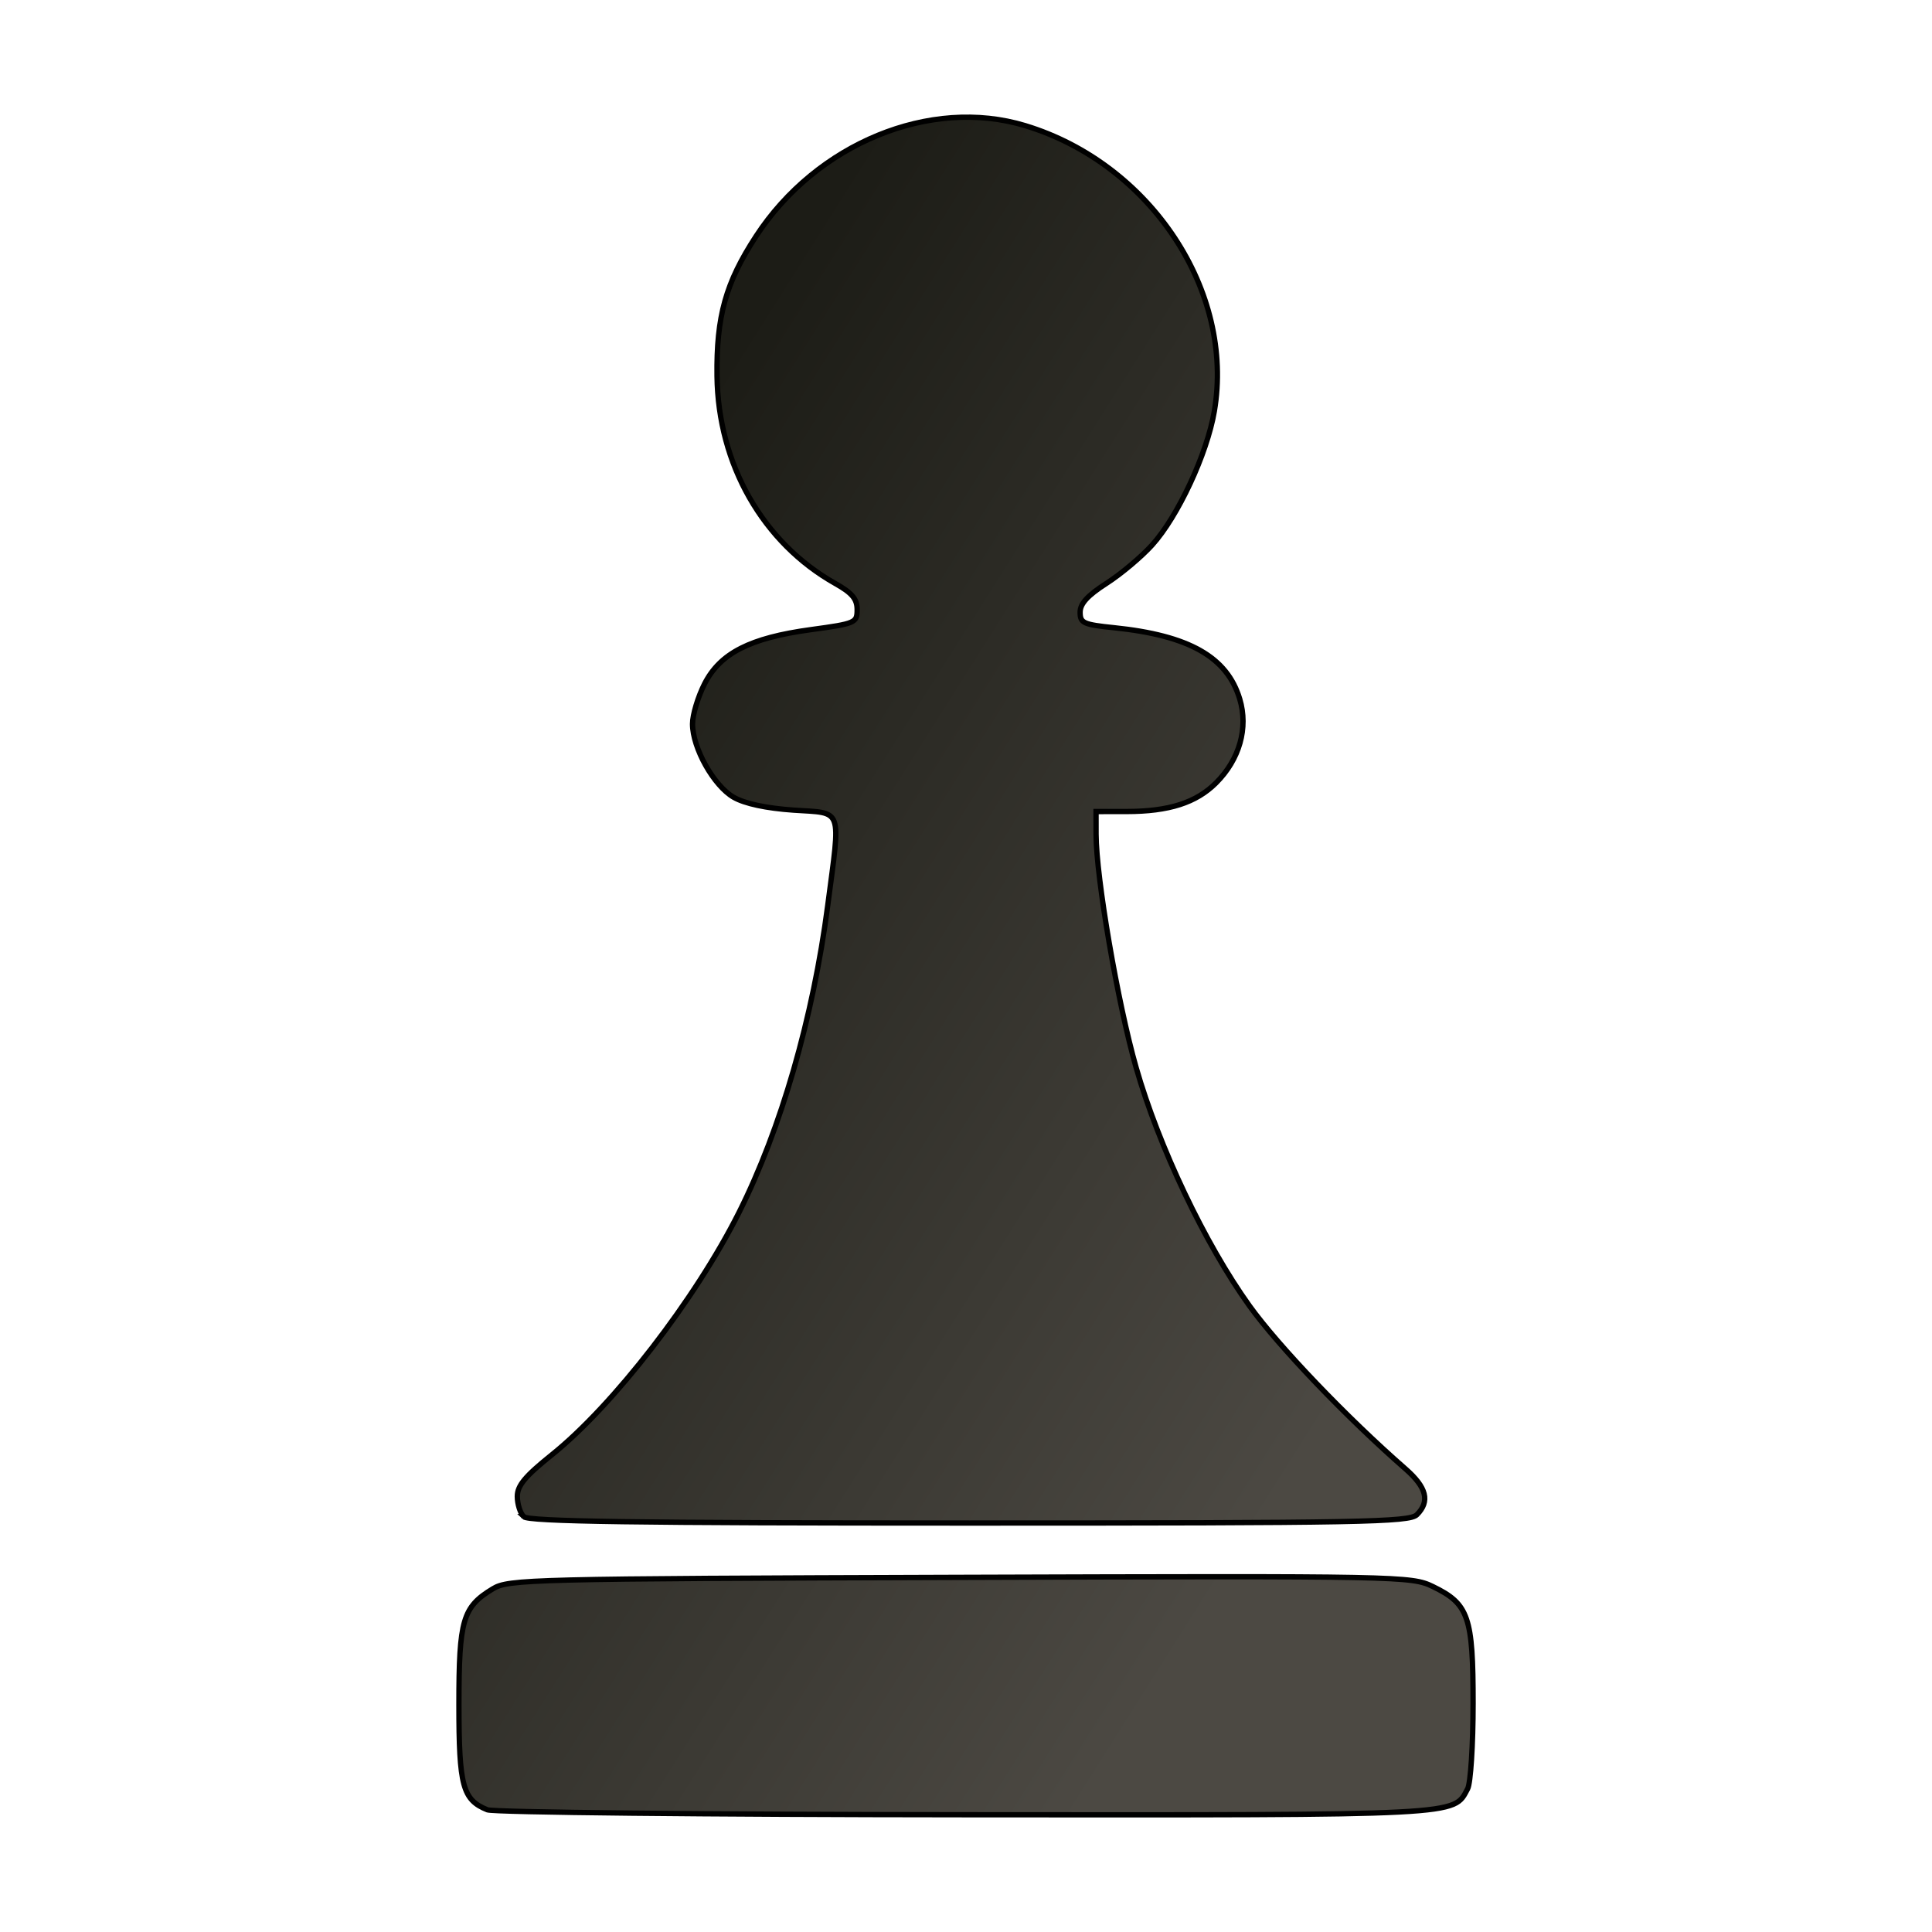
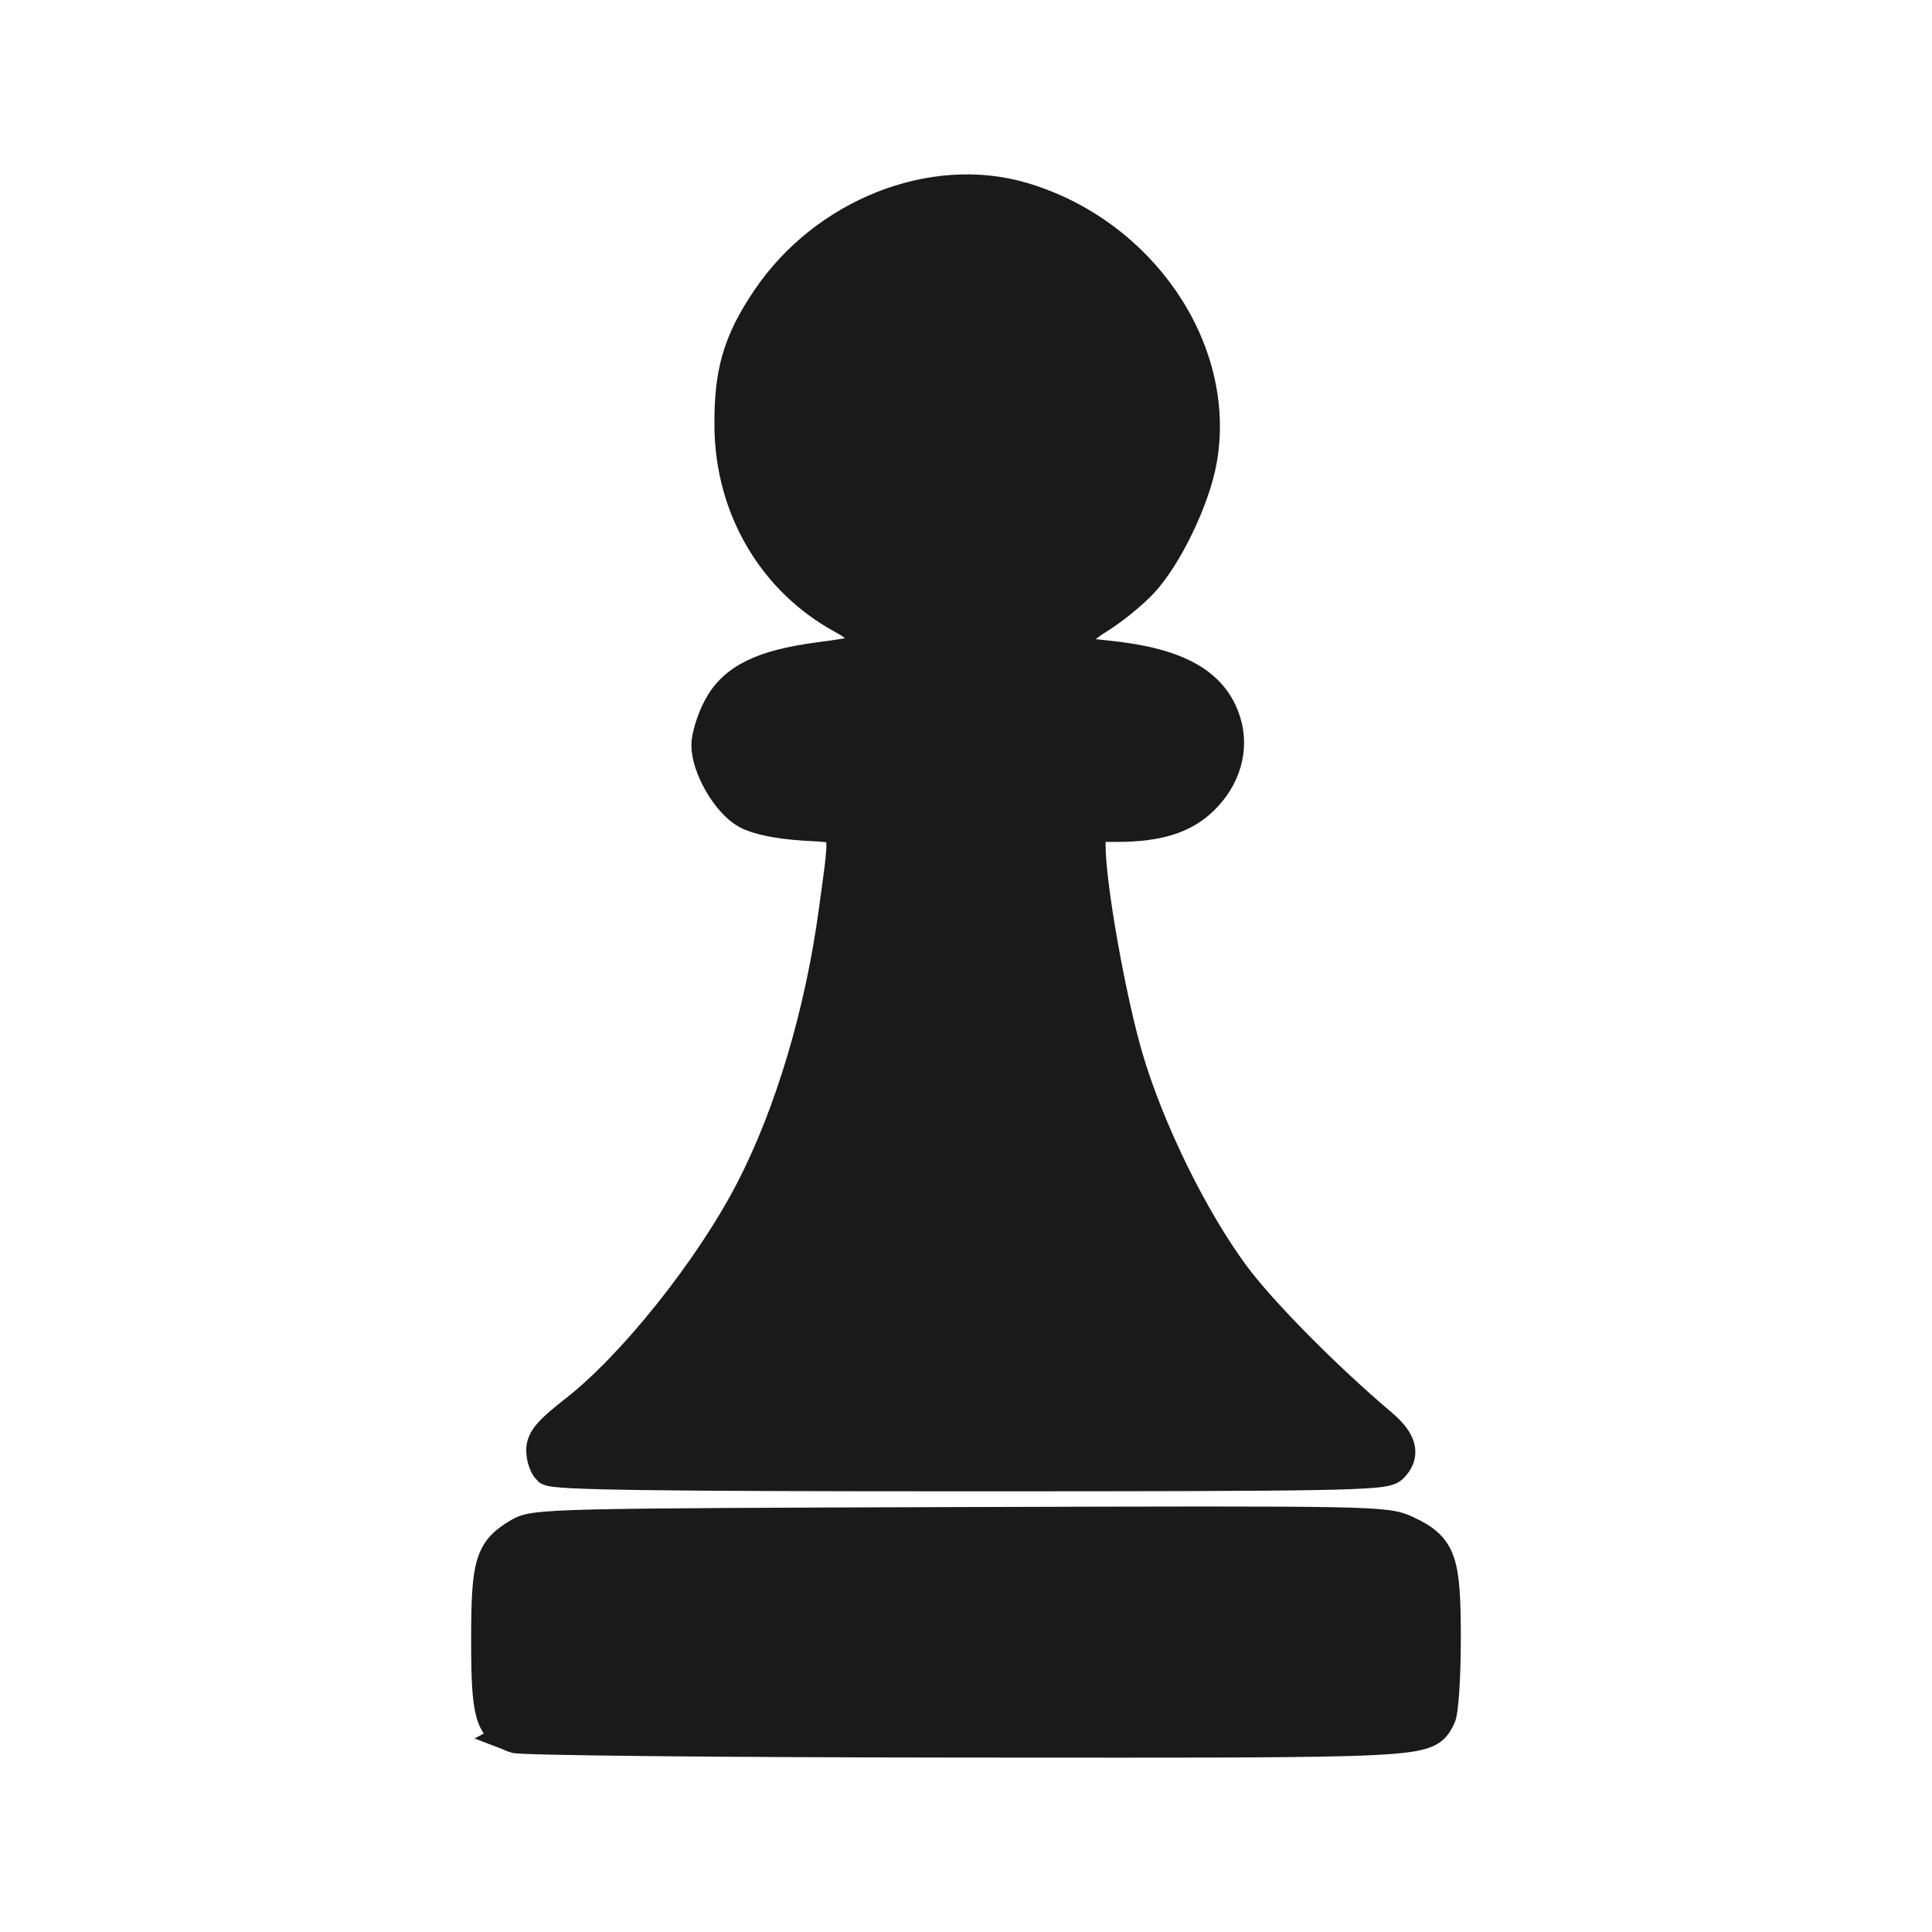
- <svg xmlns="http://www.w3.org/2000/svg" xmlns:xlink="http://www.w3.org/1999/xlink" width="324" height="324" viewBox="0 0 85.725 85.725" version="1.1" id="svg5" xml:space="preserve">
-   <defs id="defs2">
-     <linearGradient id="linearGradient1119">
-       <stop style="stop-color:#1c1c16;stop-opacity:1;" offset="0" id="stop1115" />
-       <stop style="stop-color:#4c4943;stop-opacity:1;" offset="1" id="stop1117" />
-     </linearGradient>
-     <linearGradient xlink:href="#linearGradient1119" id="linearGradient1125" x1="23.889" y1="29.153" x2="64.266" y2="54.662" gradientUnits="userSpaceOnUse" />
-   </defs>
+ <svg xmlns="http://www.w3.org/2000/svg" width="324" height="324" viewBox="0 0 85.725 85.725" version="1.1" id="svg5" xml:space="preserve">
+   <defs id="defs2" />
  <g id="layer1">
-     <path style="fill:url(#linearGradient1125);stroke:#000000;stroke-width:0.236;stroke-opacity:1;fill-opacity:1" d="m 21.625,80.303 c -1.097,-0.443 -1.262,-1.053 -1.262,-4.671 0,-3.758 0.166,-4.325 1.504,-5.135 0.701,-0.425 1.618,-0.447 20.734,-0.508 19.589,-0.063 20.02,-0.054 20.974,0.407 1.594,0.772 1.788,1.335 1.788,5.186 0,1.838 -0.109,3.54 -0.243,3.79 -0.639,1.195 -0.08,1.166 -22.305,1.15 -11.377,-0.008 -20.913,-0.107 -21.191,-0.219 z m 1.612,-13.007 c -0.155,-0.155 -0.283,-0.561 -0.283,-0.9 0,-0.477 0.348,-0.896 1.528,-1.842 2.735,-2.192 6.381,-6.912 8.31,-10.758 1.862,-3.714 3.285,-8.637 3.935,-13.618 0.577,-4.418 0.698,-4.08 -1.521,-4.232 -1.206,-0.083 -2.159,-0.287 -2.651,-0.569 -0.884,-0.507 -1.827,-2.188 -1.827,-3.256 0,-0.399 0.239,-1.195 0.53,-1.77 0.695,-1.371 2.015,-2.044 4.726,-2.414 1.975,-0.269 2.048,-0.301 2.048,-0.89 0,-0.47 -0.223,-0.737 -0.967,-1.155 -3.215,-1.807 -5.202,-5.29 -5.25,-9.203 -0.033,-2.652 0.383,-4.14 1.733,-6.209 2.685,-4.113 7.731,-6.184 11.945,-4.904 5.564,1.69 9.302,7.341 8.387,12.68 -0.324,1.89 -1.612,4.658 -2.76,5.928 -0.474,0.525 -1.387,1.291 -2.028,1.702 -0.832,0.534 -1.166,0.9 -1.166,1.28 0,0.48 0.145,0.547 1.5,0.686 3.336,0.342 5.023,1.299 5.583,3.165 0.386,1.288 -0.006,2.675 -1.05,3.719 -0.883,0.883 -2.091,1.27 -3.971,1.272 l -1.355,0.001 0.001,1.001 c 0.003,1.93 0.961,7.511 1.78,10.368 1.006,3.508 3.055,7.817 5.022,10.559 1.28,1.785 4.32,4.962 6.92,7.233 0.948,0.828 1.104,1.448 0.513,2.039 -0.331,0.331 -2.456,0.37 -19.861,0.37 -14.846,0 -19.558,-0.067 -19.774,-0.283 z" id="path260" />
+     <path style="fill:#1a1a1a;fill-opacity:1;stroke:#1a1a1a;stroke-width:1.5;stroke-opacity:1;stroke-dasharray:none" d="m 22.845,77.034 c -1.034,-0.404 -1.19,-0.961 -1.19,-4.263 0,-3.429 0.157,-3.947 1.418,-4.687 0.661,-0.388 1.525,-0.408 19.542,-0.464 18.464,-0.057 18.87,-0.05 19.768,0.372 1.502,0.704 1.685,1.218 1.685,4.734 0,1.677 -0.103,3.231 -0.229,3.459 -0.603,1.091 -0.076,1.064 -21.023,1.05 -10.723,-0.007 -19.711,-0.097 -19.973,-0.2 z m 1.52,-11.872 c -0.147,-0.142 -0.266,-0.512 -0.266,-0.822 0,-0.435 0.328,-0.818 1.44,-1.681 2.578,-2.001 6.015,-6.308 7.832,-9.819 1.755,-3.389 3.096,-7.883 3.709,-12.429 0.544,-4.033 0.658,-3.723 -1.433,-3.862 -1.137,-0.075 -2.035,-0.262 -2.498,-0.519 -0.833,-0.463 -1.722,-1.997 -1.722,-2.972 0,-0.364 0.225,-1.091 0.5,-1.615 0.655,-1.251 1.899,-1.866 4.454,-2.203 1.862,-0.246 1.93,-0.275 1.93,-0.813 0,-0.429 -0.21,-0.672 -0.912,-1.054 -3.03,-1.649 -4.903,-4.828 -4.948,-8.399 -0.031,-2.42 0.361,-3.779 1.634,-5.667 2.531,-3.754 7.286,-5.644 11.259,-4.476 5.244,1.542 8.767,6.7 7.905,11.572 -0.305,1.725 -1.52,4.251 -2.601,5.41 -0.447,0.479 -1.307,1.178 -1.911,1.554 -0.784,0.487 -1.099,0.822 -1.099,1.168 0,0.438 0.137,0.499 1.414,0.626 3.144,0.312 4.735,1.185 5.262,2.889 0.364,1.175 -0.005,2.441 -0.99,3.395 -0.832,0.806 -1.971,1.159 -3.742,1.161 l -1.277,0.001 0.001,0.914 c 0.002,1.761 0.906,6.855 1.678,9.463 0.948,3.202 2.88,7.134 4.733,9.637 1.207,1.63 4.071,4.528 6.523,6.601 0.894,0.756 1.041,1.321 0.484,1.861 -0.312,0.302 -2.315,0.338 -18.72,0.338 -13.992,0 -18.434,-0.061 -18.637,-0.258 z" id="path260" />
  </g>
</svg>
